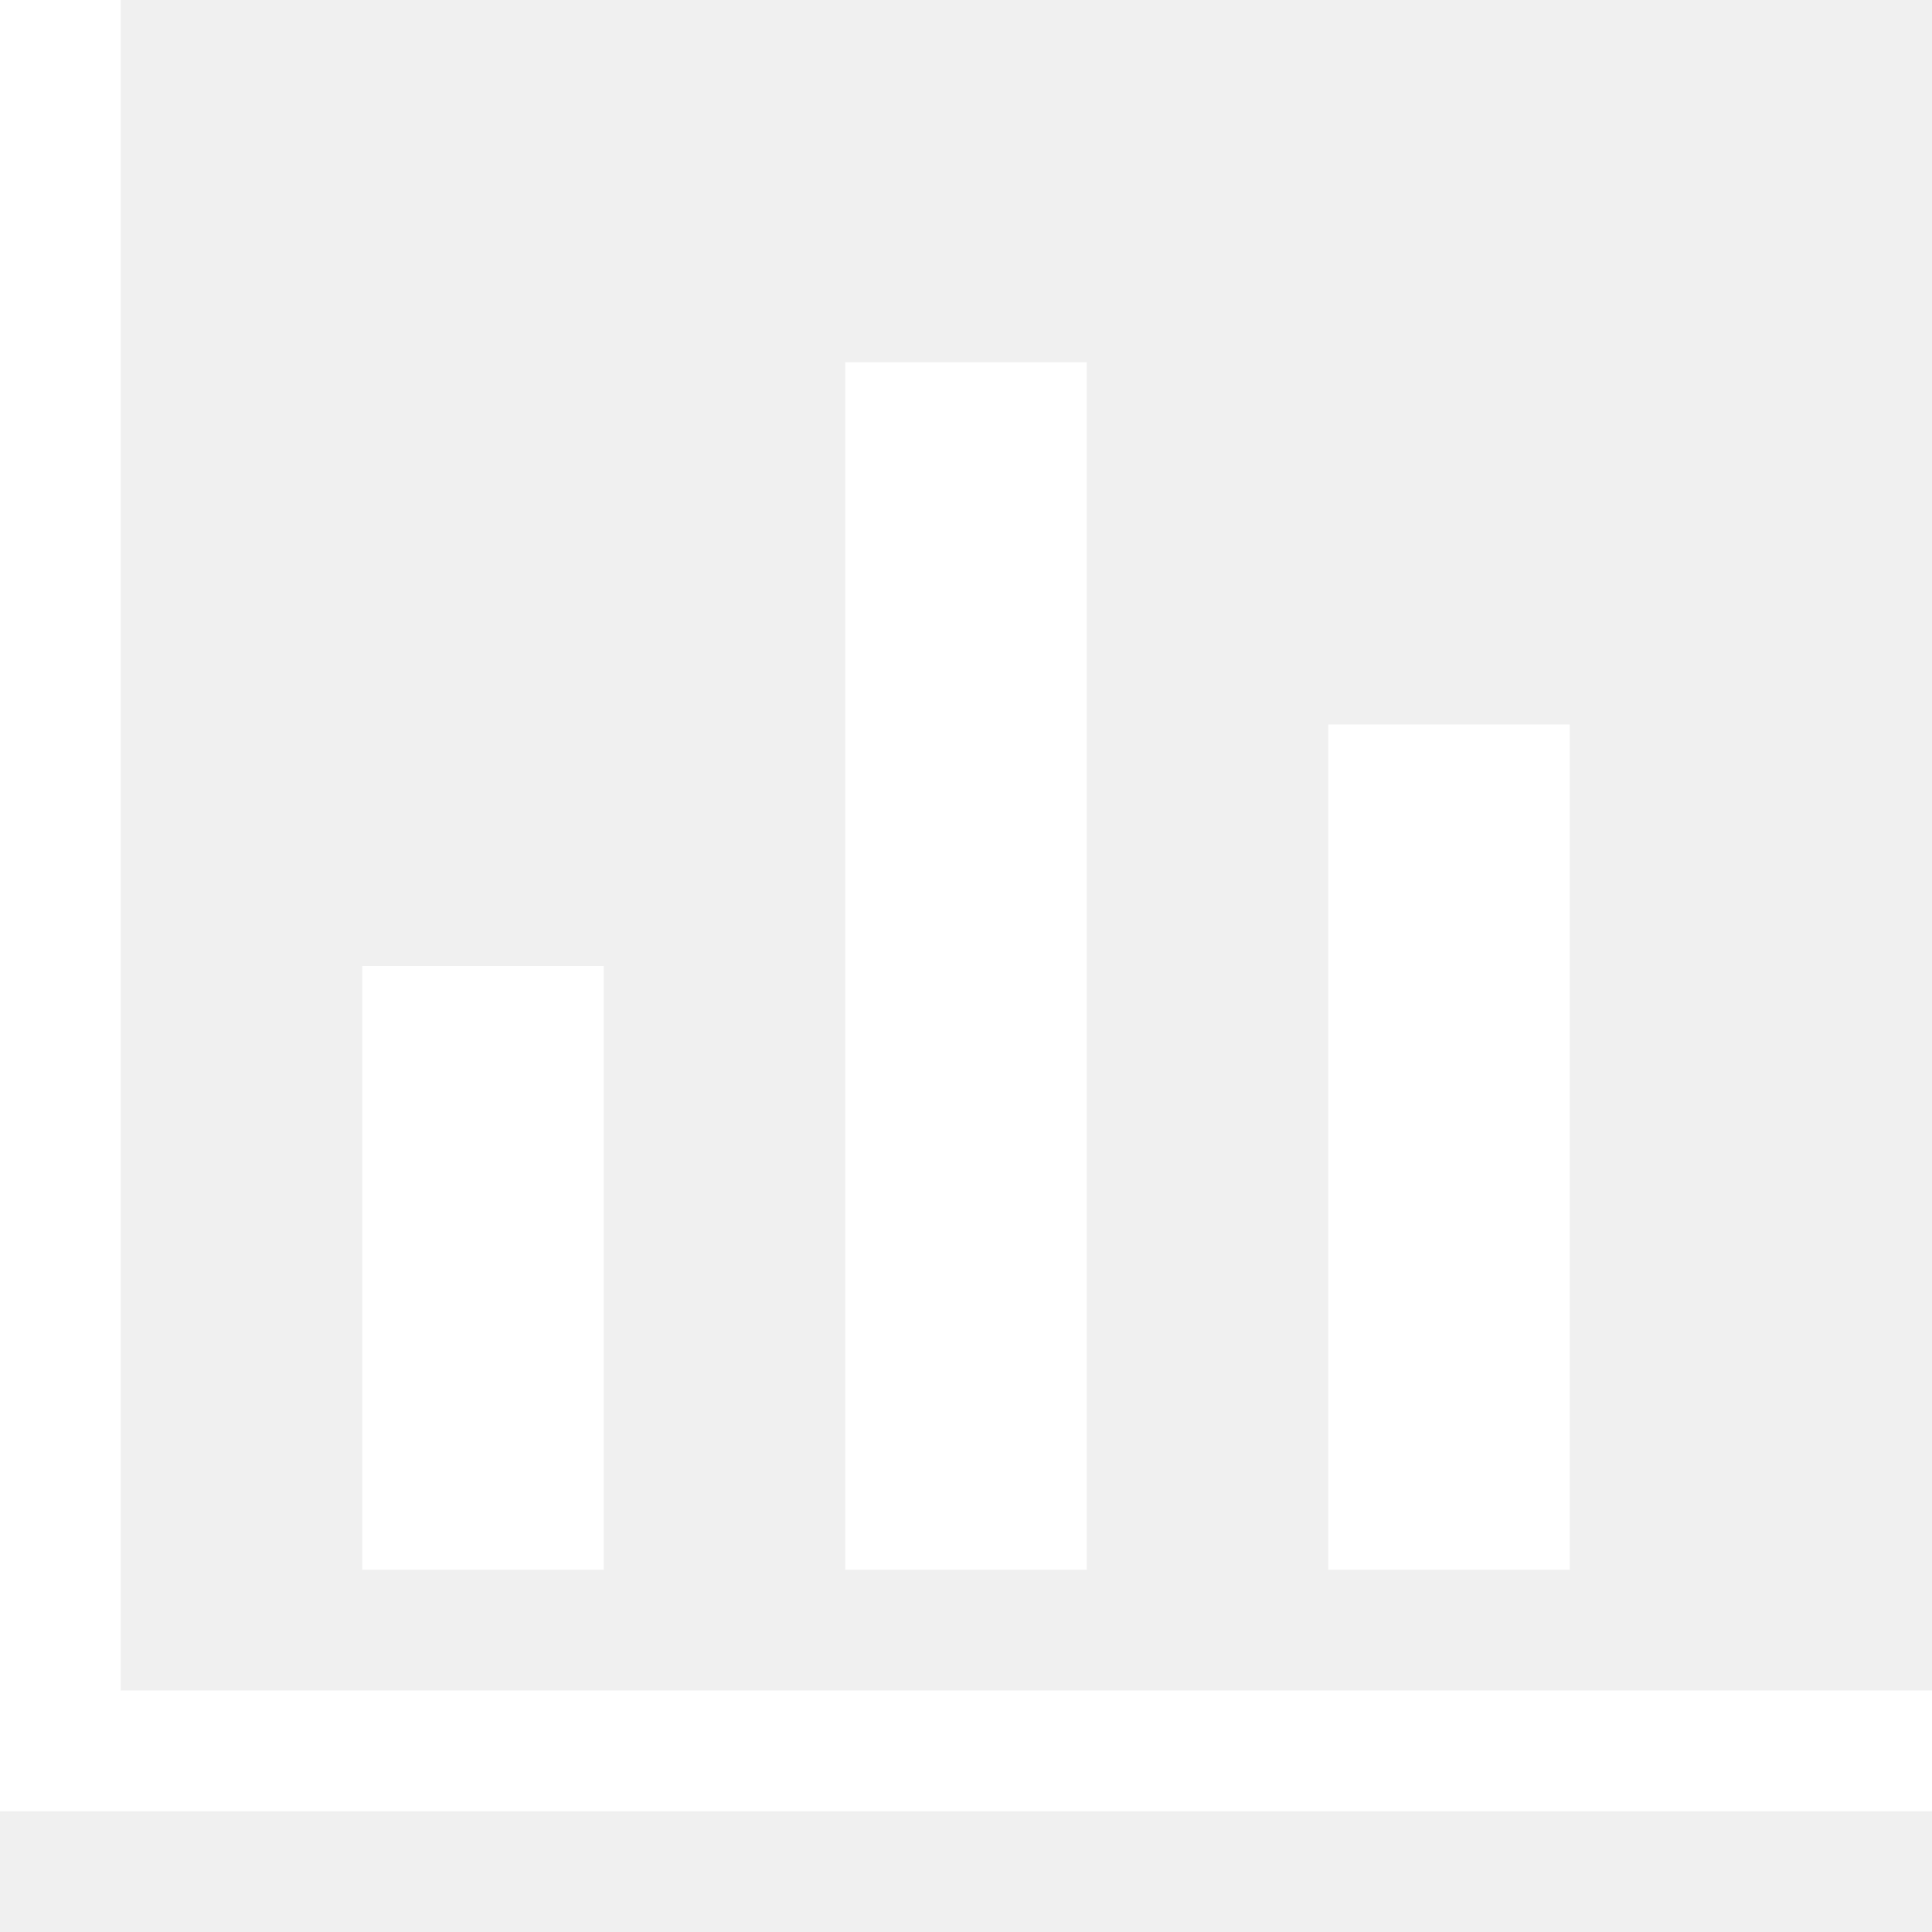
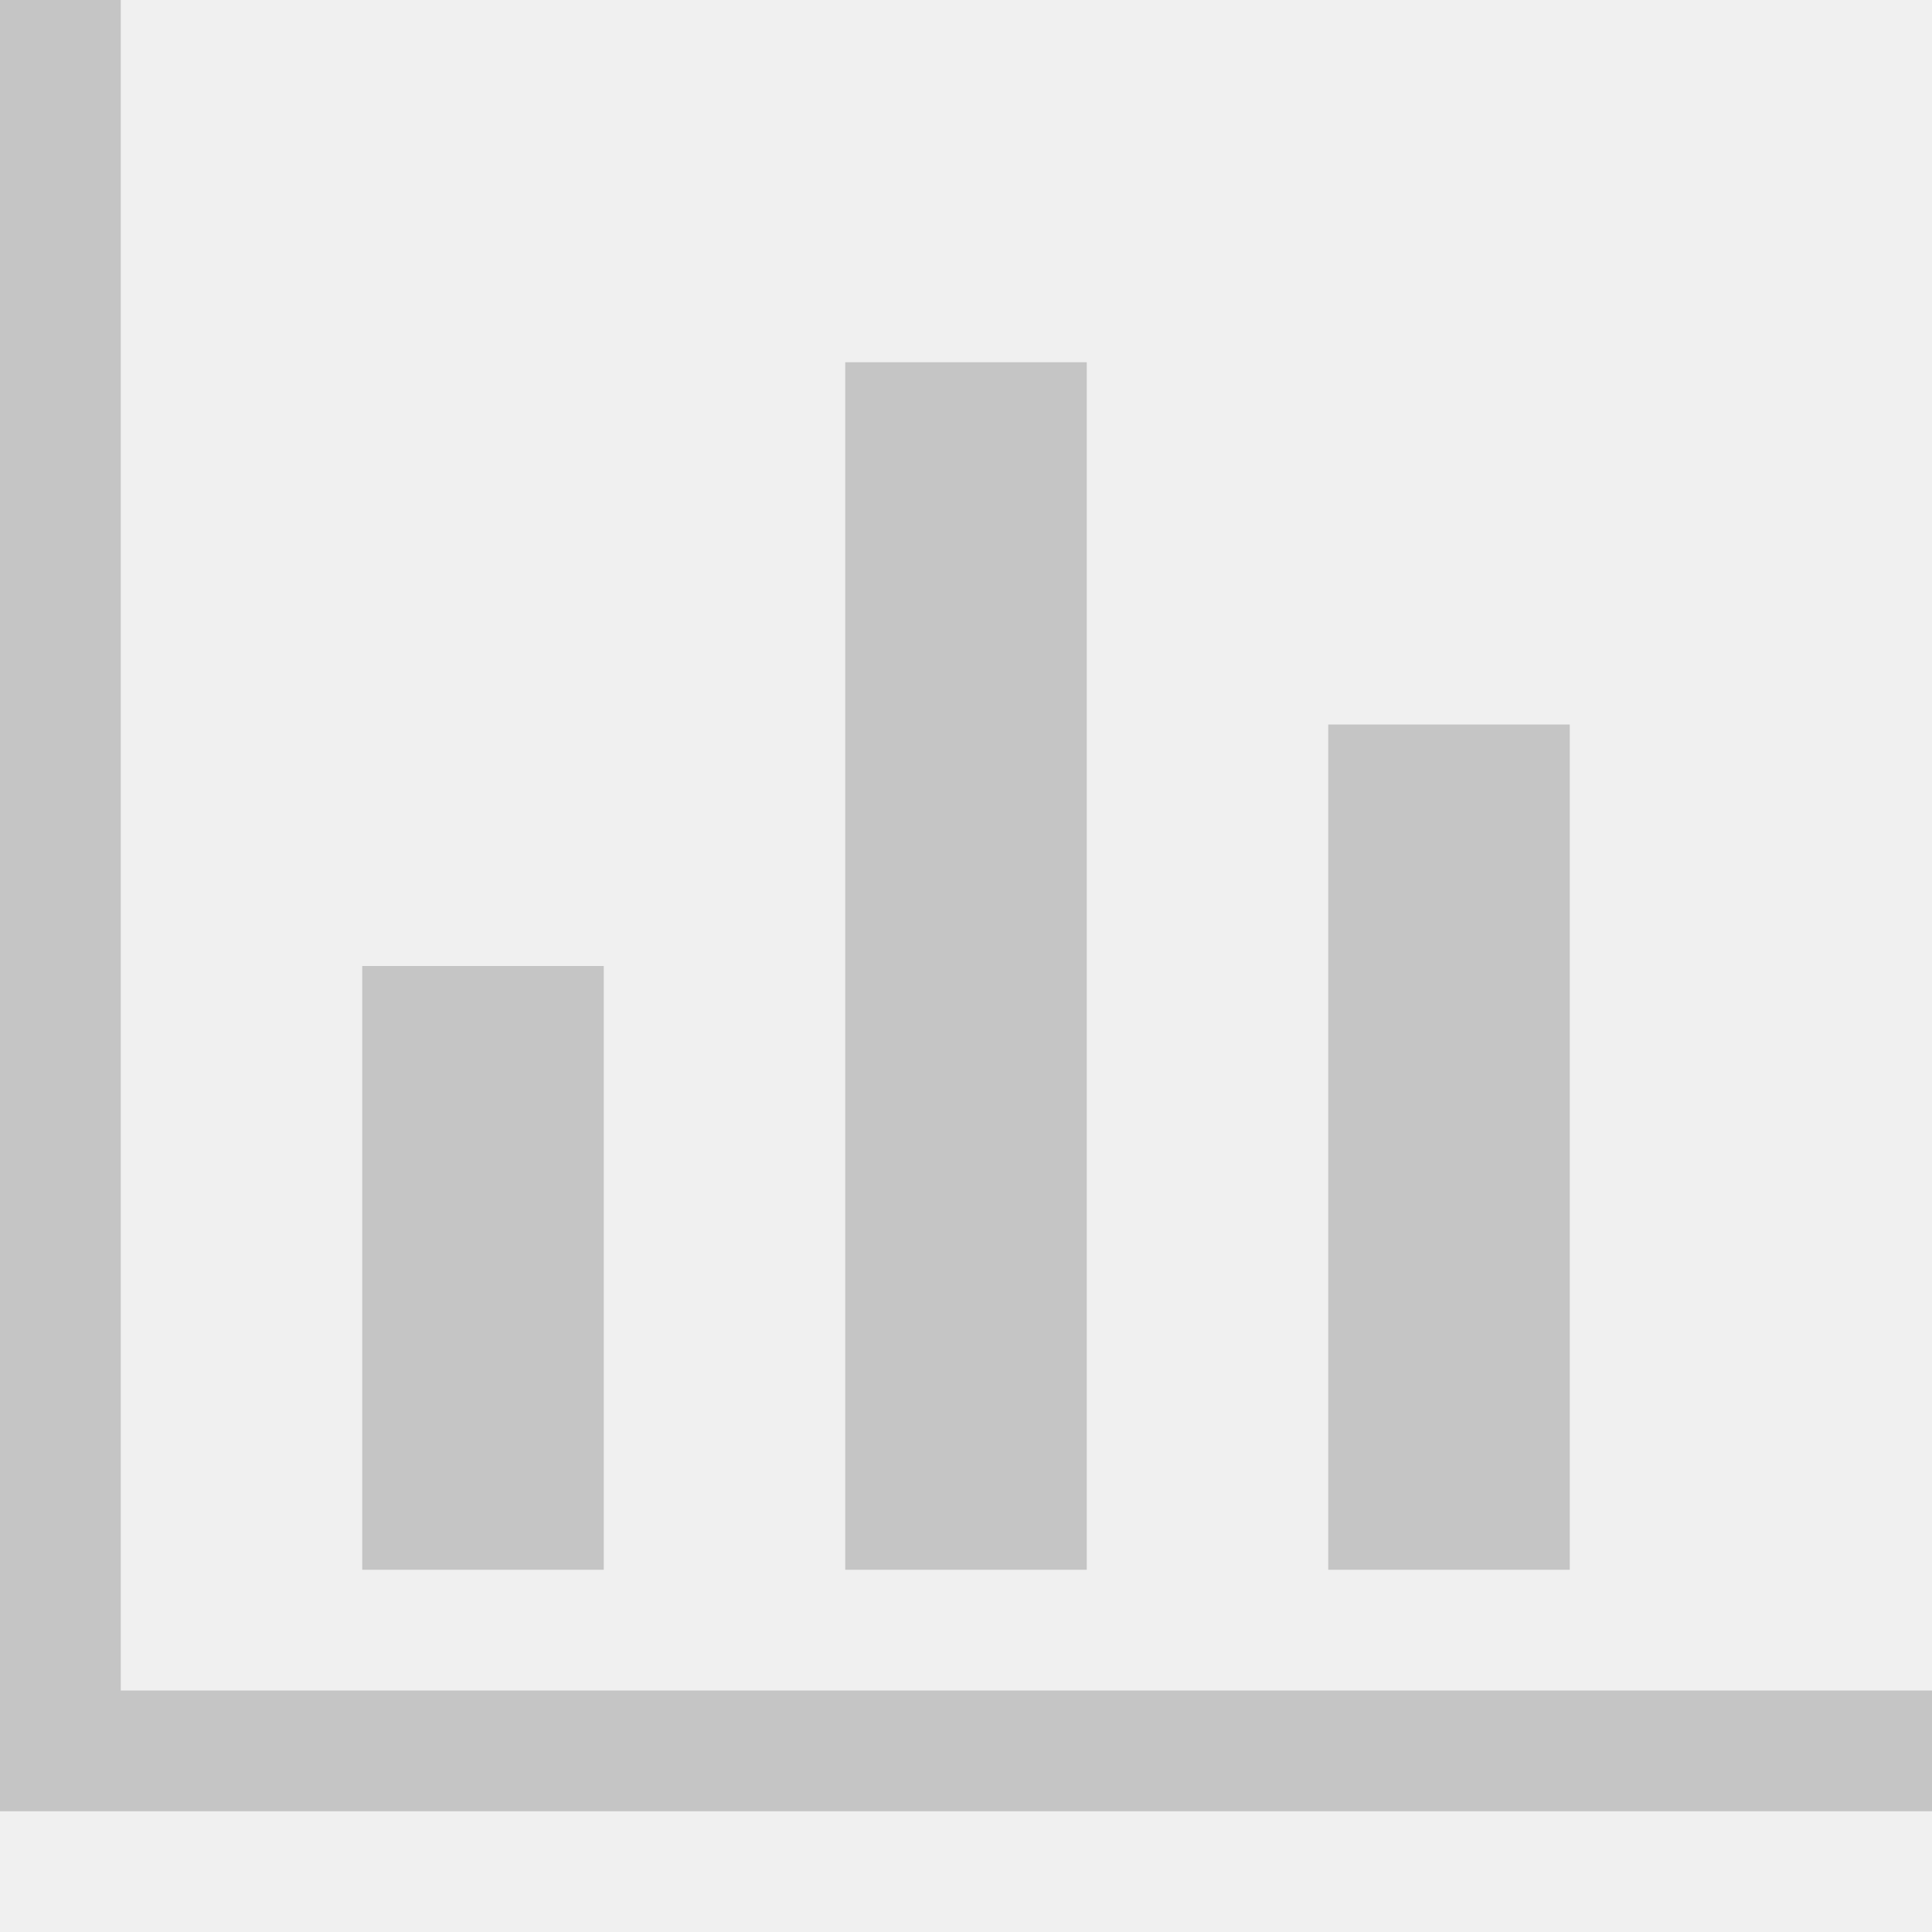
<svg xmlns="http://www.w3.org/2000/svg" width="16" height="16" viewBox="0 0 16 16">
-   <path fill="white" fill-rule="evenodd" d="M16 14v1H0V0h1v14h15zM5 13H3V8h2v5zm4 0H7V3h2v10zm4 0h-2V6h2v7z" />
+   <path fill="#C5C5C5" fill-rule="evenodd" d="M16 14v1H0V0h1v14h15zM5 13H3V8h2v5zm4 0H7V3h2v10zm4 0h-2V6h2v7z" />
</svg>
